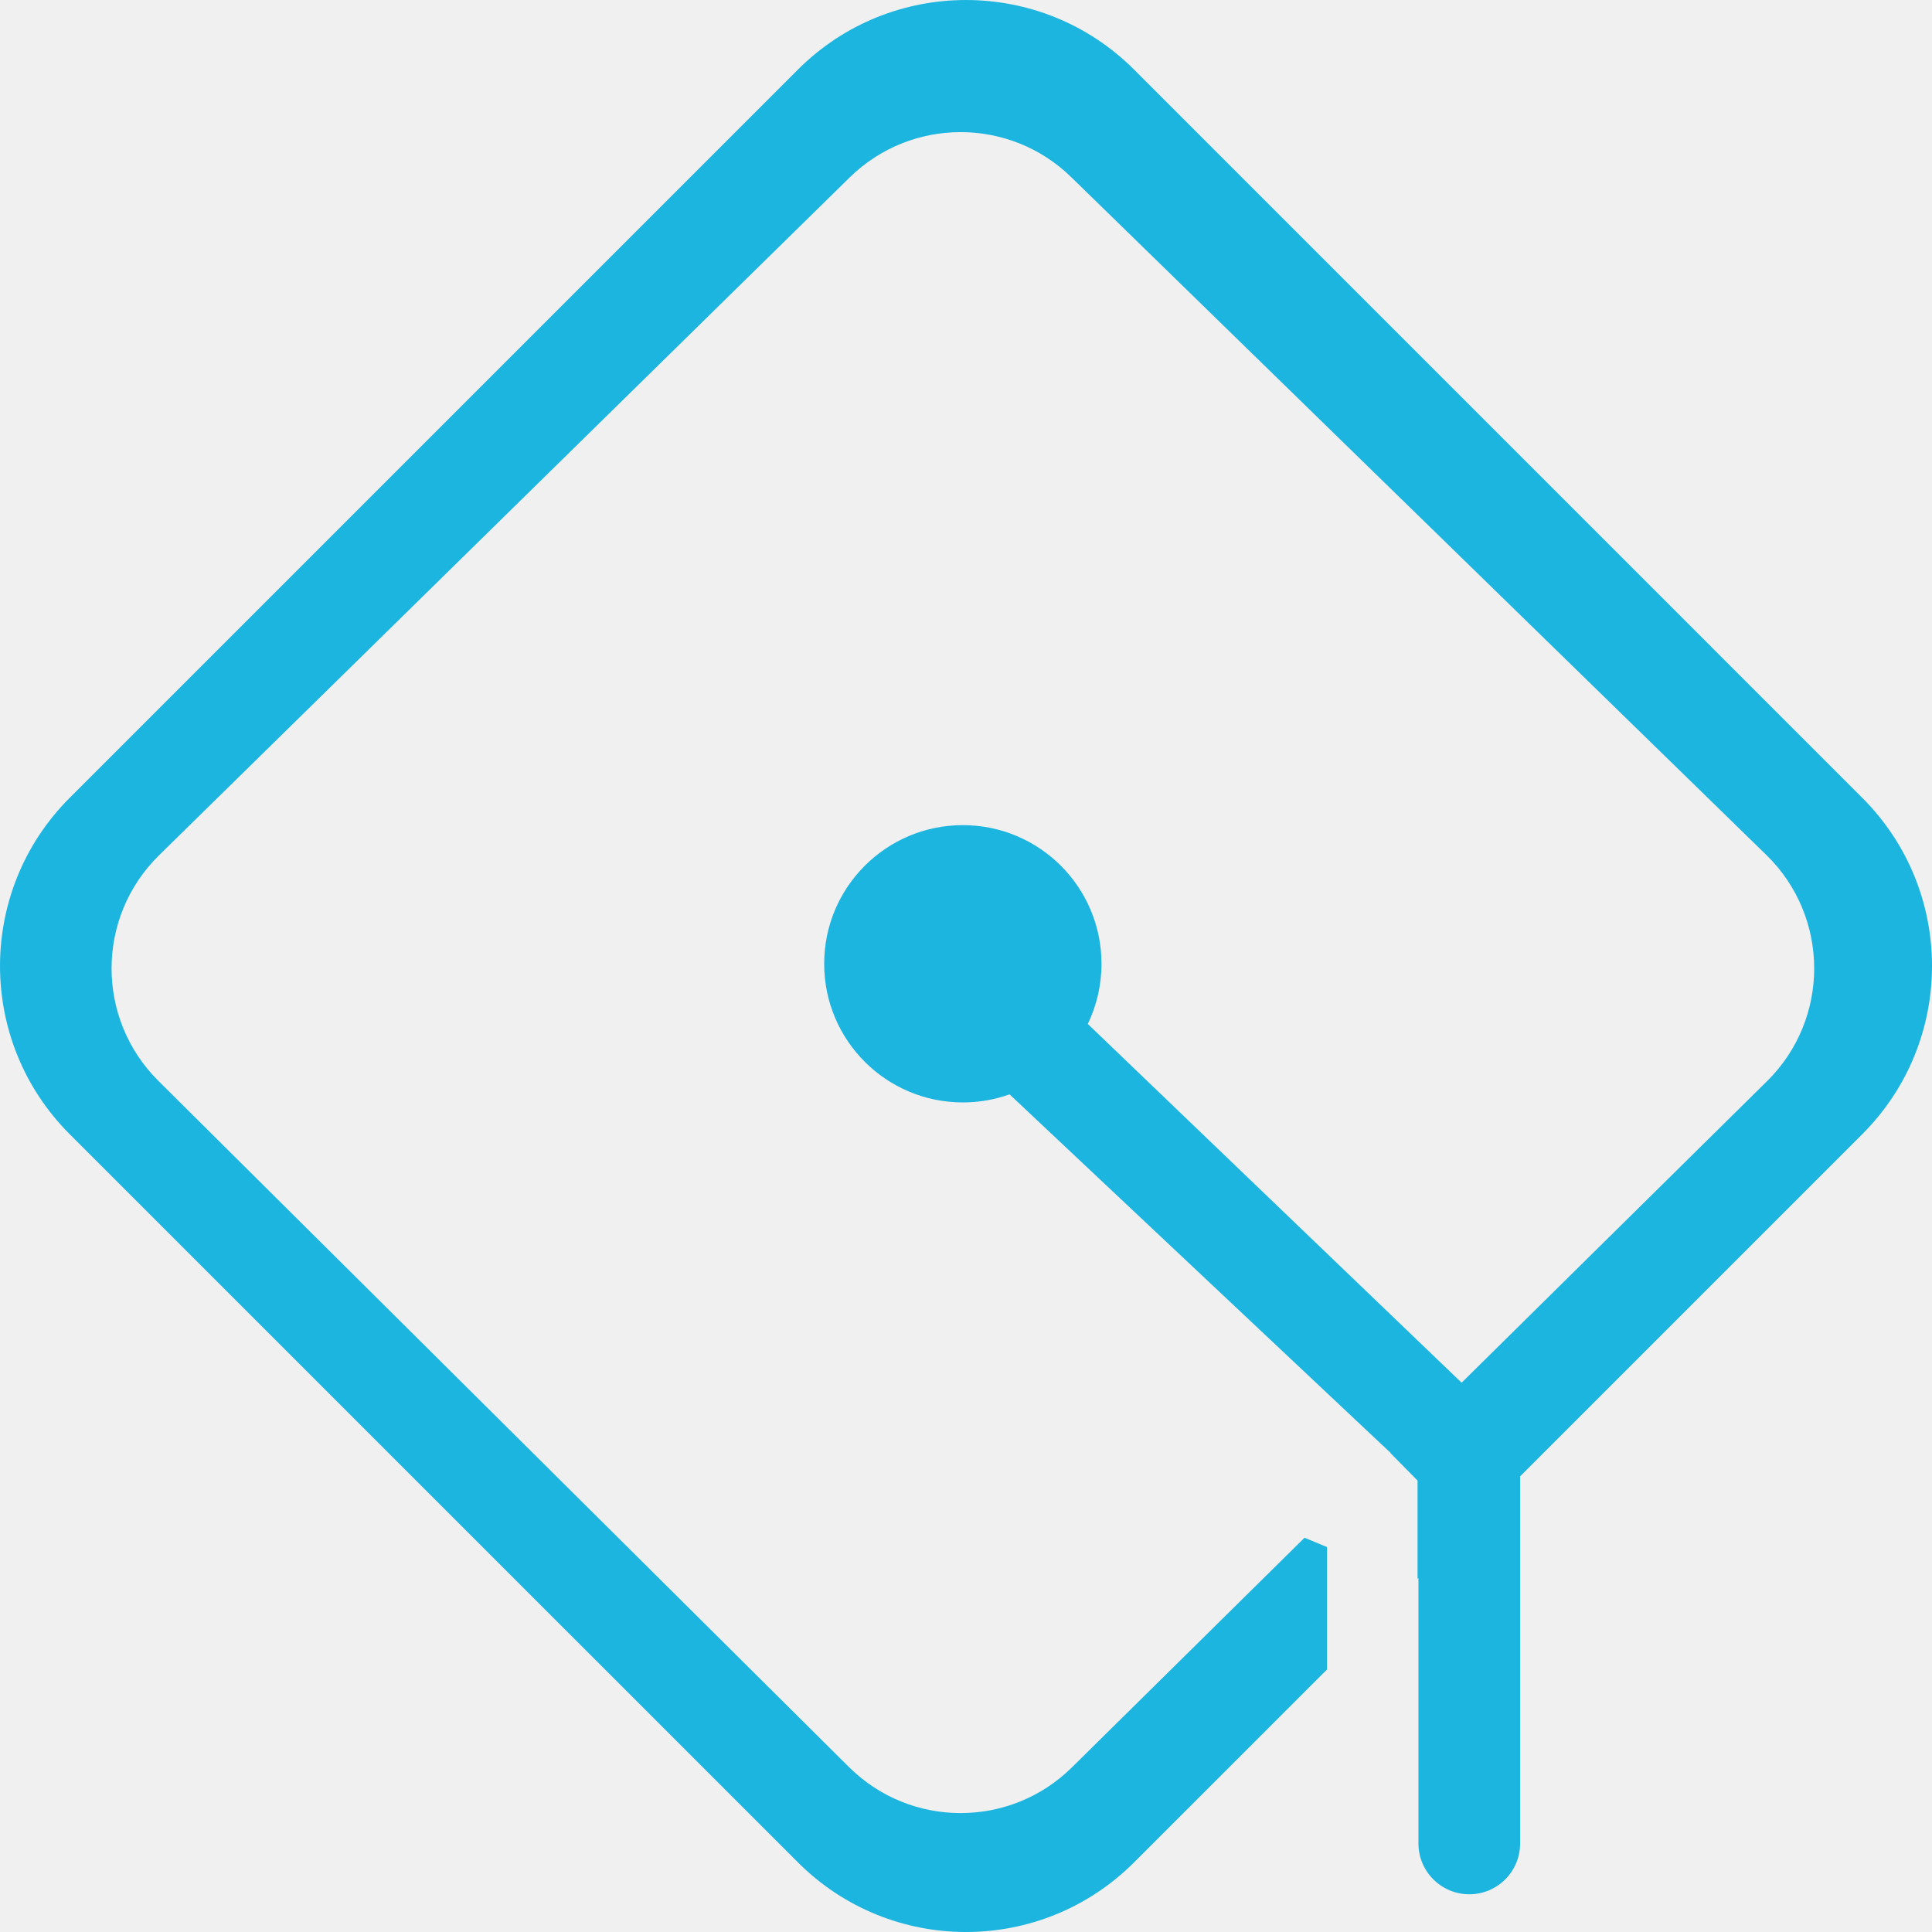
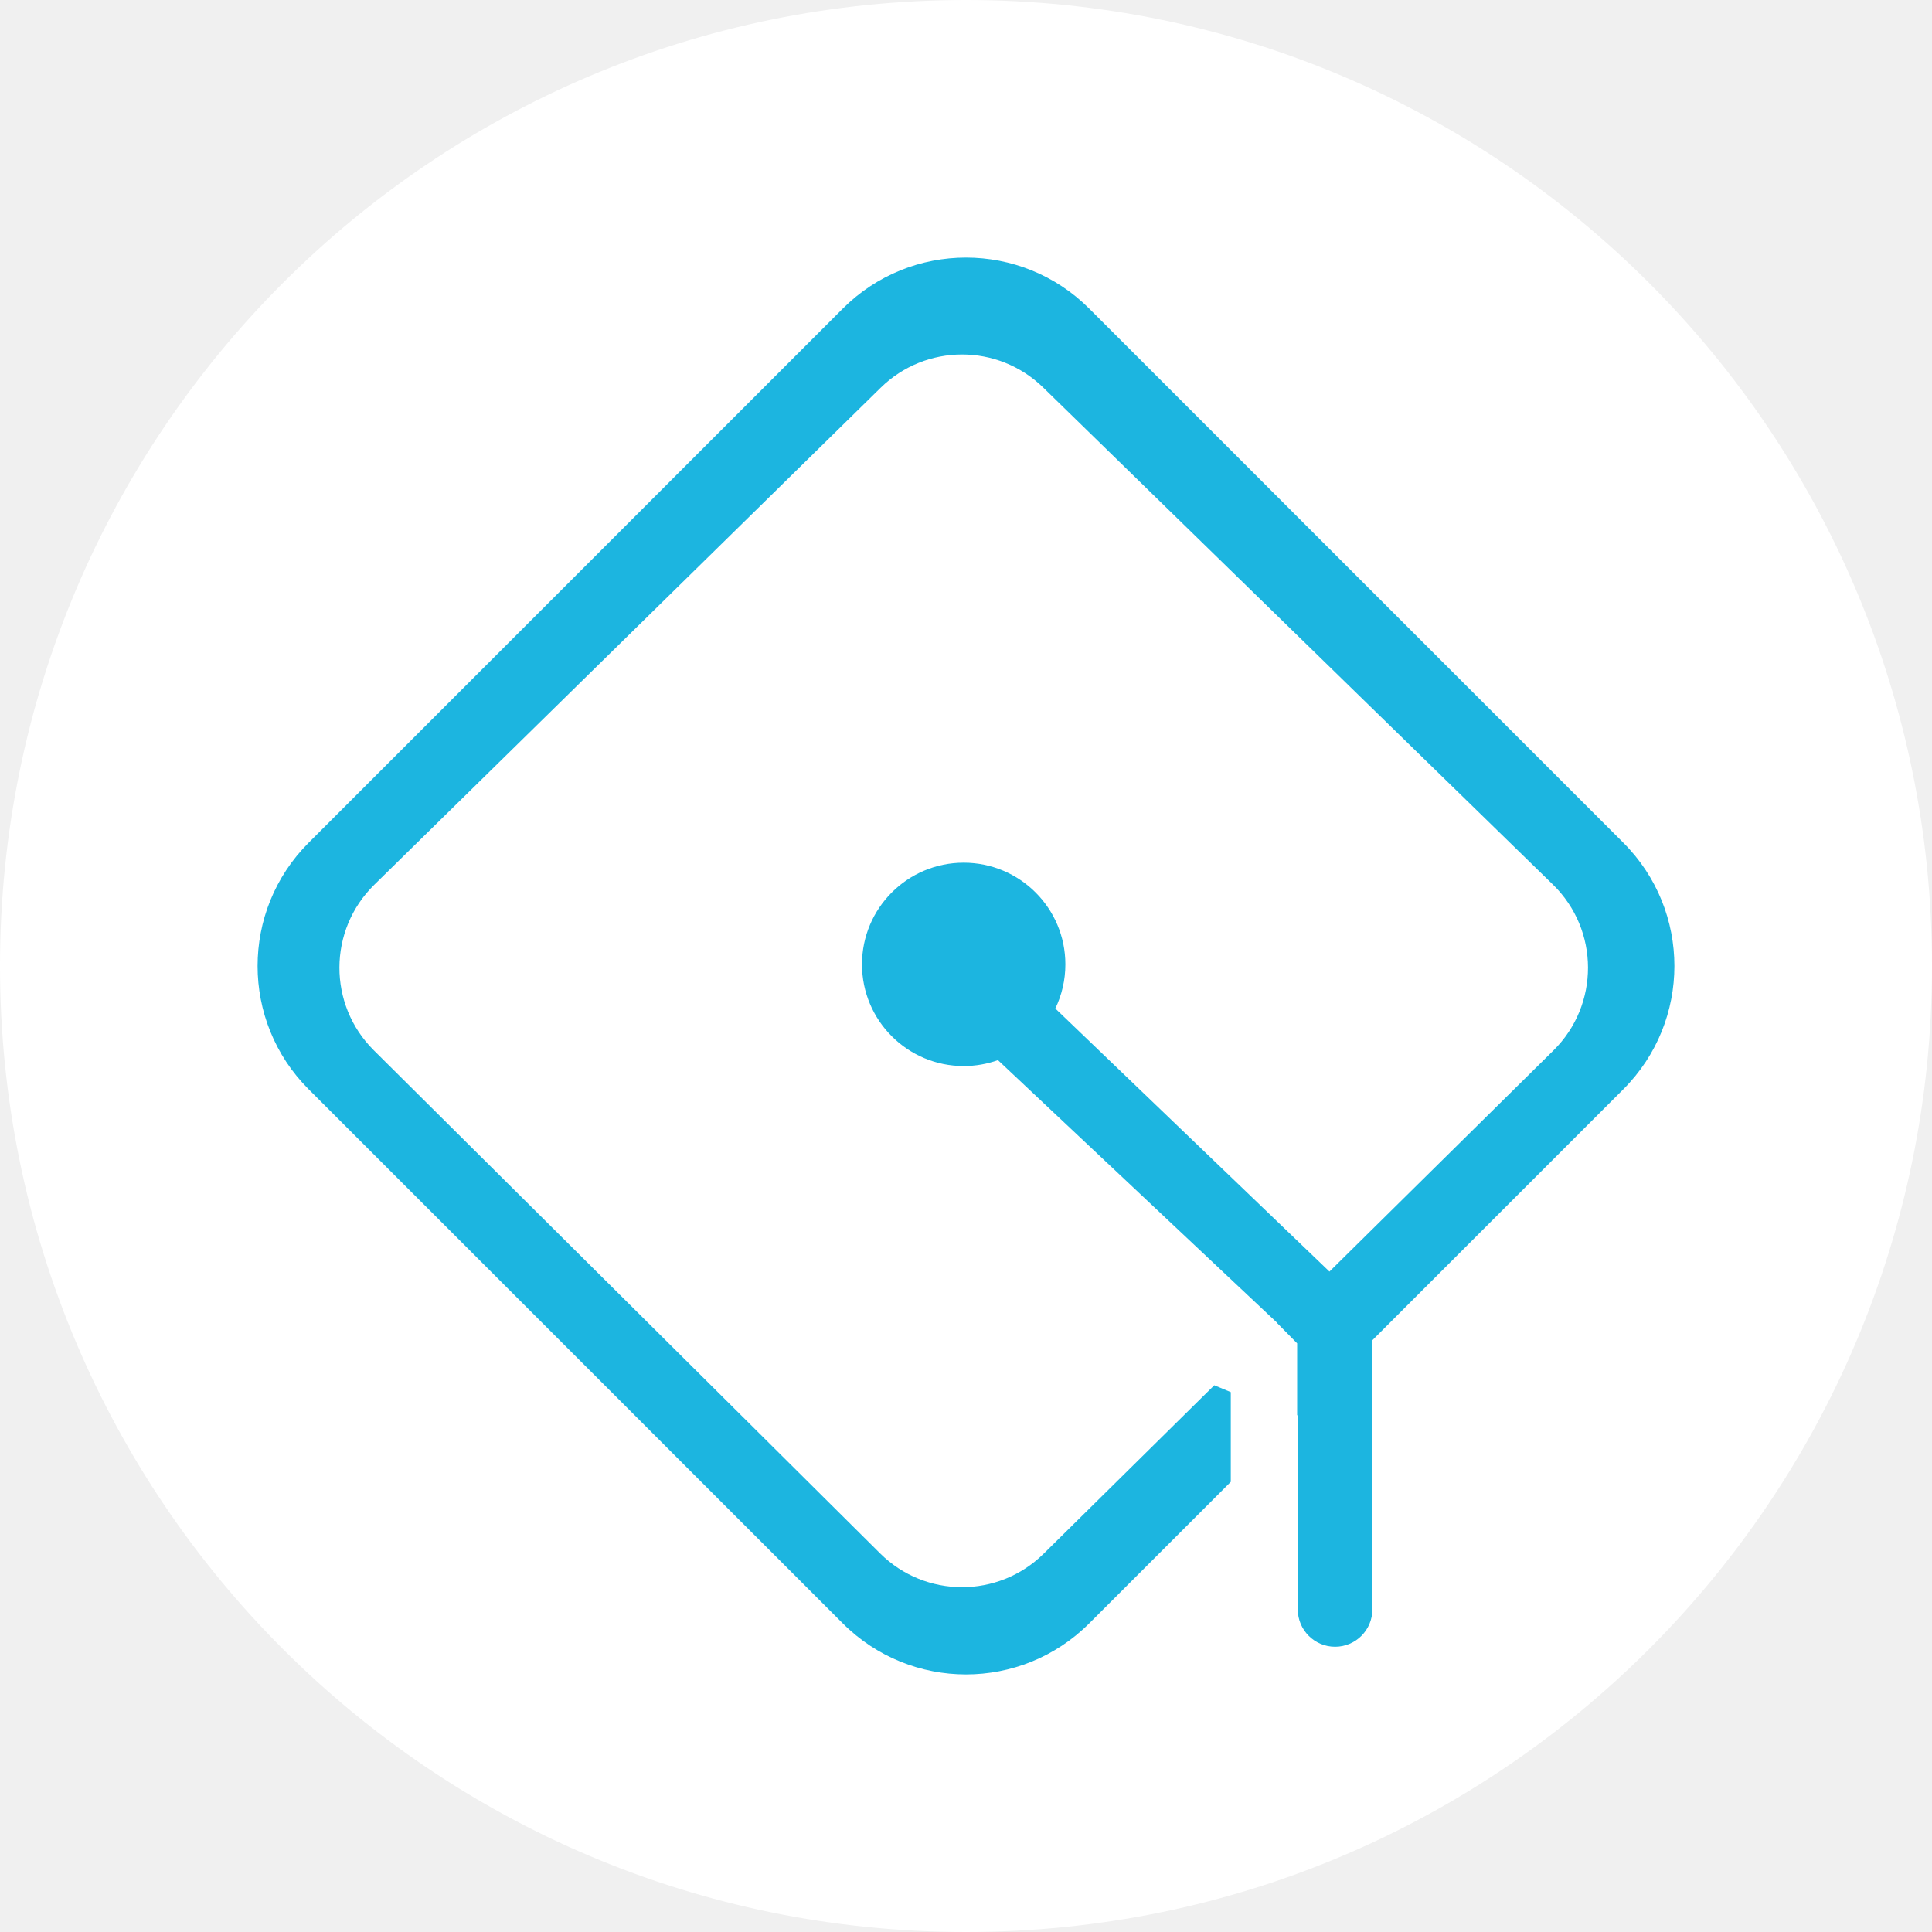
- <svg xmlns="http://www.w3.org/2000/svg" width="44" height="44" viewBox="0 0 44 44" fill="none">
-   <path fill-rule="evenodd" clip-rule="evenodd" d="M25.828 1.585C23.714 -0.528 20.286 -0.528 18.172 1.585L1.585 18.172C-0.528 20.286 -0.528 23.714 1.585 25.828L18.172 42.414C20.286 44.529 23.714 44.529 25.828 42.414L30.223 38.02V35.234L29.71 35.021L24.412 40.251C23.003 41.642 20.737 41.638 19.333 40.242L3.606 24.615C2.18 23.197 2.187 20.888 3.622 19.479L19.349 4.043C20.749 2.668 22.991 2.664 24.396 4.034L40.227 19.471C41.674 20.881 41.681 23.204 40.243 24.623L33.287 31.49L24.774 23.32C24.974 22.905 25.086 22.44 25.086 21.949C25.086 20.206 23.672 18.792 21.928 18.792C20.184 18.792 18.77 20.206 18.77 21.949C18.77 23.693 20.184 25.107 21.928 25.107C22.301 25.107 22.66 25.042 22.992 24.923L31.511 32.939L31.513 32.937L31.549 32.974L31.669 33.087L31.665 33.091L32.284 33.719V35.959L32.304 35.938V41.983C32.304 42.622 32.823 43.141 33.462 43.141C34.102 43.141 34.62 42.622 34.62 41.983V33.622L42.414 25.828C44.529 23.714 44.529 20.286 42.414 18.172L25.828 1.585Z" fill="#1CB5E0" />
+ <svg xmlns="http://www.w3.org/2000/svg" width="60" height="60" viewBox="0 0 60 60" fill="none">
+   <rect width="60" height="60" rx="30" fill="white" />
+   <path fill-rule="evenodd" clip-rule="evenodd" d="M33.828 9.585C31.714 7.471 28.286 7.471 26.172 9.585L9.585 26.172C7.471 28.286 7.471 31.714 9.585 33.828L26.172 50.414C28.286 52.529 31.714 52.529 33.828 50.414L38.223 46.02V43.234L37.71 43.021L32.412 48.251C31.003 49.642 28.737 49.638 27.333 48.242L11.606 32.615C10.18 31.197 10.187 28.888 11.622 27.479L27.349 12.043C28.749 10.668 30.991 10.664 32.396 12.034L48.227 27.471C49.674 28.881 49.681 31.204 48.243 32.623L41.287 39.49L32.774 31.32C32.974 30.905 33.086 30.44 33.086 29.949C33.086 28.206 31.672 26.792 29.928 26.792C28.184 26.792 26.77 28.206 26.77 29.949C26.77 31.693 28.184 33.107 29.928 33.107C30.301 33.107 30.66 33.042 30.992 32.923L39.511 40.939L39.513 40.937L39.549 40.974L39.669 41.087L39.665 41.091L40.284 41.719V43.959L40.304 43.938V49.983C40.304 50.622 40.823 51.141 41.462 51.141C42.102 51.141 42.62 50.622 42.62 49.983V41.622L50.414 33.828C52.529 31.714 52.529 28.286 50.414 26.172L33.828 9.585Z" fill="#1CB5E0" />
</svg>
